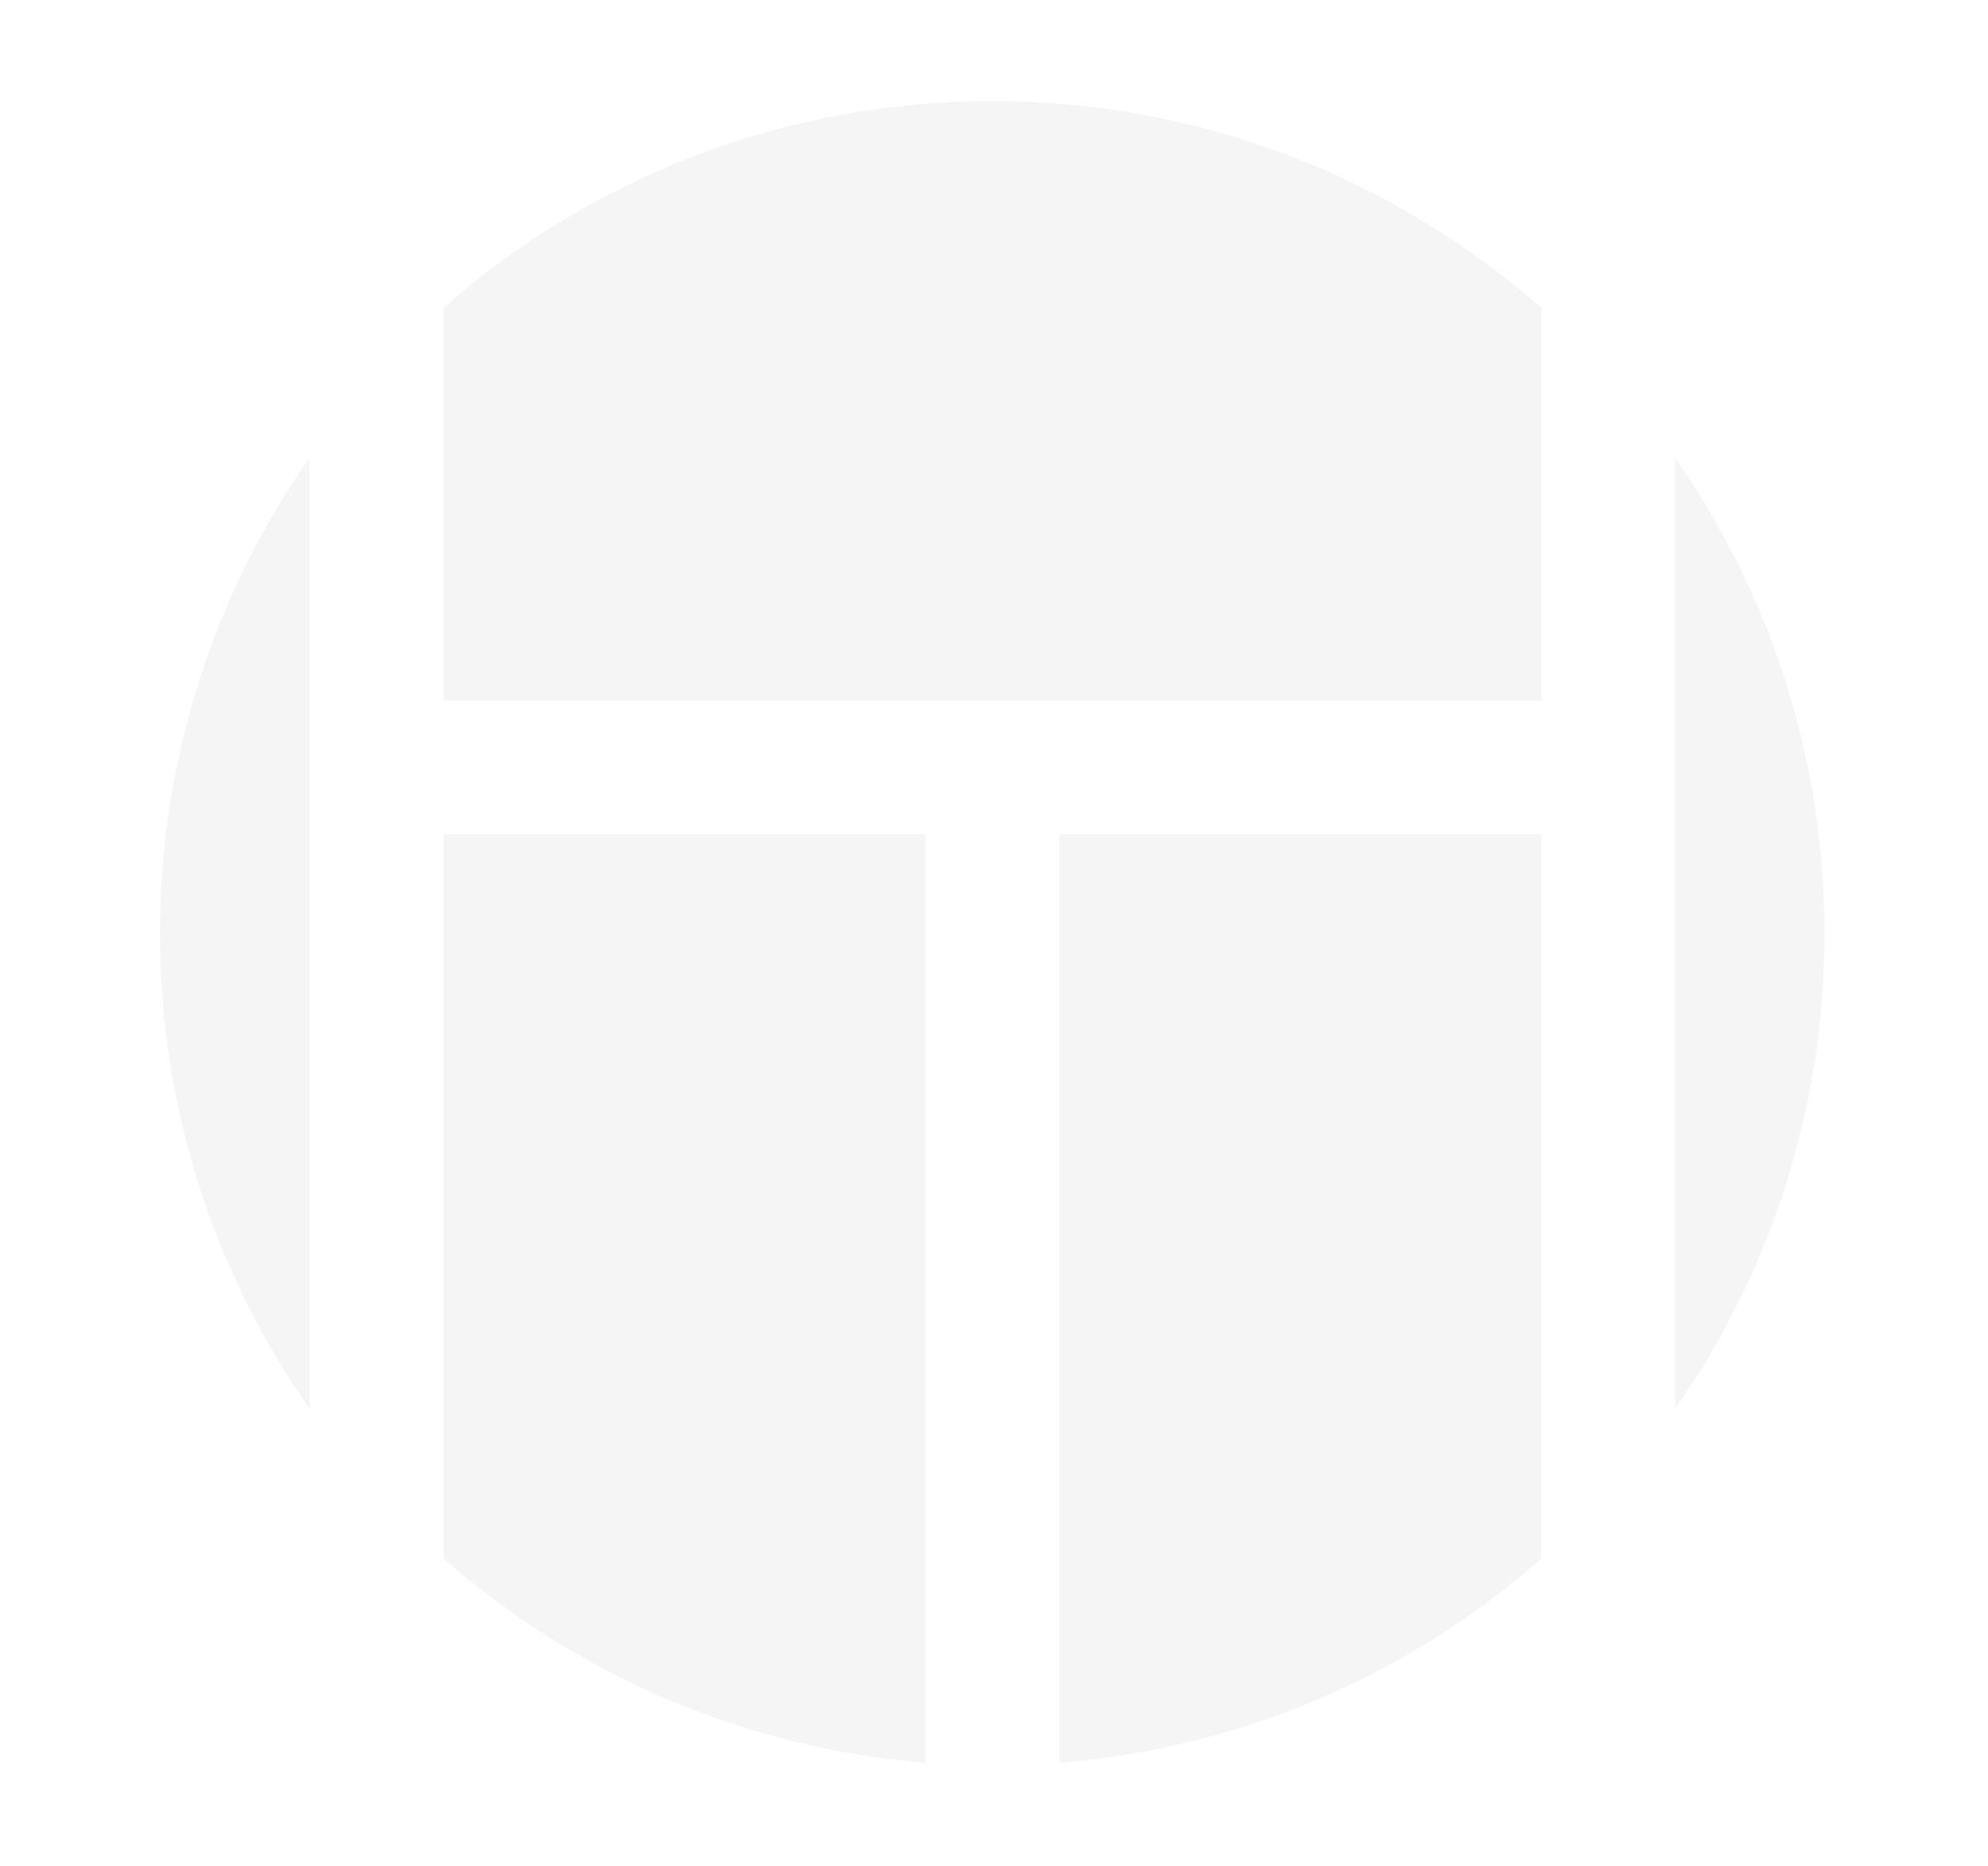
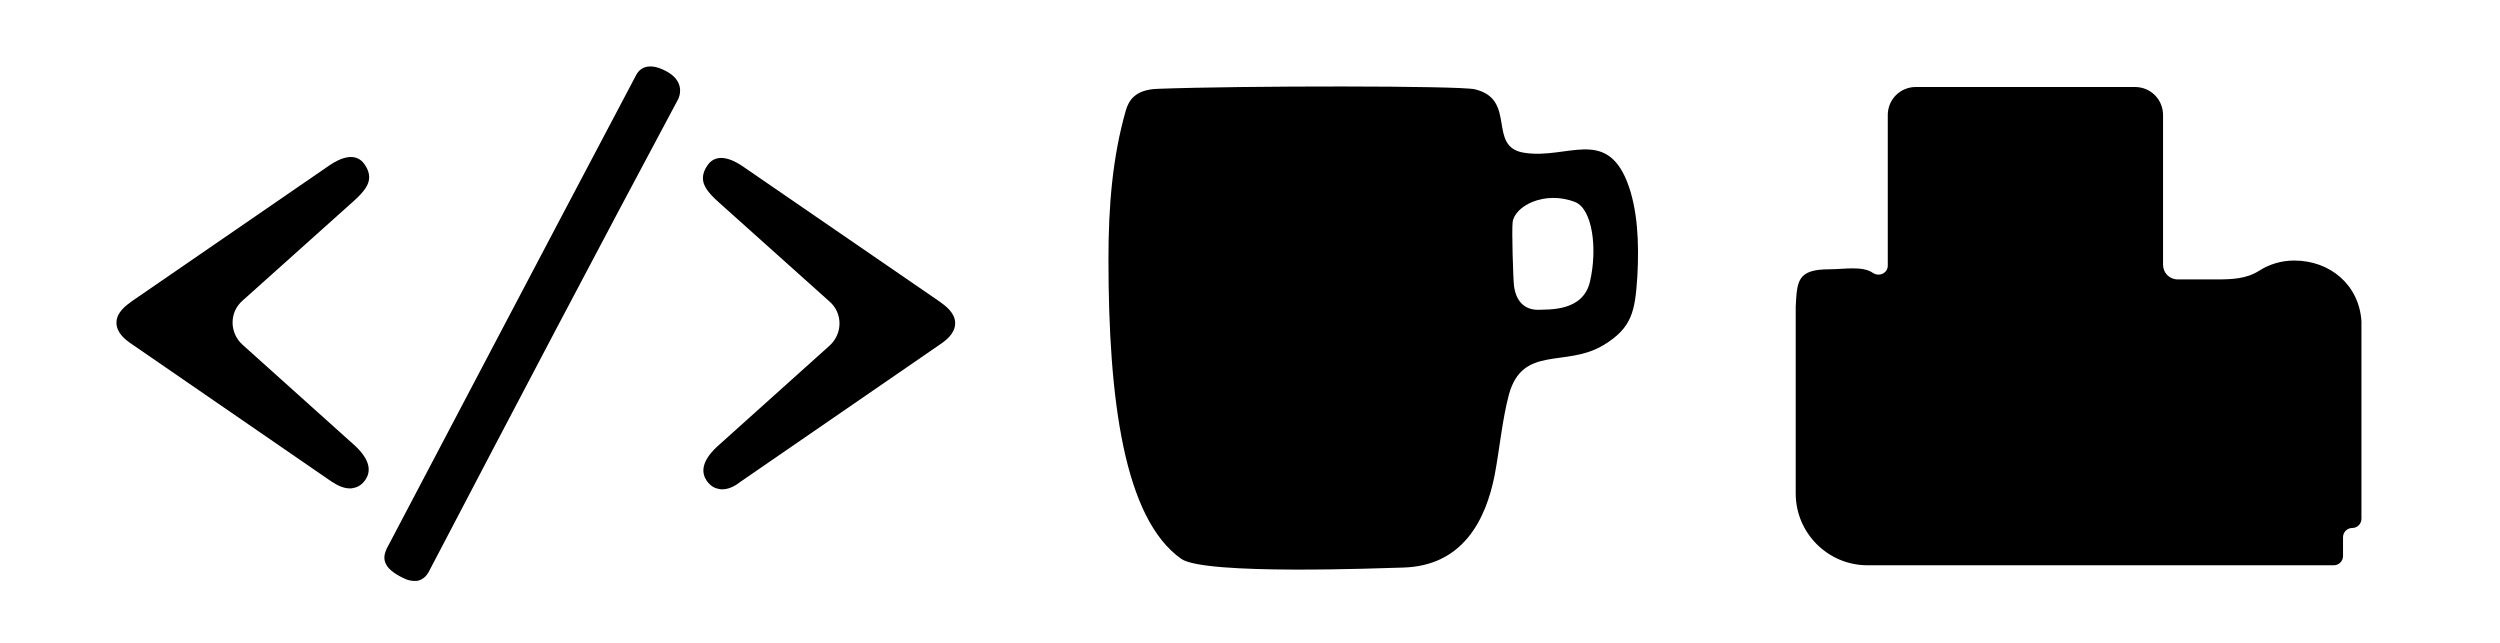
- <svg xmlns="http://www.w3.org/2000/svg" width="100%" height="100%" viewBox="0 0 456 428" version="1.1" xml:space="preserve">
-   <style type="text/css">
-     
-     .element { fill: #f5f5f5; }
-     
-   </style>
-   <path class="element" d="M243,404.4c42.2,-3.4 80.5,-20.4 110.5,-46.8l0,-166.2l-110.5,0l0,213Z" />
-   <path class="element" d="M384.2,105l0,218.3c21.6,-30.9 34.3,-68.6 34.3,-109.1c0,-40.5 -12.7,-78.3 -34.3,-109.2Z" />
-   <path class="element" d="M212.3,191.4l-110.5,0l0,166.2c30,26.3 68.3,43.4 110.5,46.8l0,-213Z" />
-   <path class="element" d="M101.8,160.7l251.7,0l0,-90.1c-33.6,-29.5 -77.6,-47.4 -125.9,-47.4c-48.2,0 -92.3,17.9 -125.9,47.4l0,90.1l0.1,0Z" />
-   <path class="element" d="M71,105c-21.6,30.9 -34.3,68.6 -34.3,109.1c0,40.5 12.7,78.2 34.3,109.1l0,-218.2Z" />
+ <svg xmlns="http://www.w3.org/2000/svg" version="1.1" id="Ebene_1" x="0px" y="0px" viewBox="0 0 543.1 139.5" style="enable-background:new 0 0 543.1 139.5;" xml:space="preserve">
+   <g>
+     <path id="cam" d="M390.1,66.6c0.3-5.5,0.3-8.1,7.3-8.1c3.3,0,7.2-0.8,9.5,0.8c1.4,0.9,3.2,0,3.2-1.6l0-32.7c0-3.4,2.7-6.1,6.1-6.1   h47.6c3.4,0,6.1,2.7,6.1,6.1v32.5c0,1.8,1.4,3.2,3.2,3.2l8.4,0c3.3,0,6.5-0.1,9.3-1.9c2.2-1.4,4.8-2.2,7.6-2.2   c7.8,0,14.1,5.3,14.6,13.2h0v42.9c0,1.1-0.9,2-2,2l0,0c-1.1,0-2,0.9-2,2v4.1c0,1.1-0.9,2-2,2H405.7c-8.6,0-15.6-7-15.6-15.6   L390.1,66.6L390.1,66.6z" />
+     <path id="cup" d="M353.4,39.3c-4.7-11.5-13-4.7-22.2-6.1c-8.3-1.2-1.5-11.6-10.8-13.8c-3.2-0.8-50.4-0.8-69-0.1c-5,0.2-6.2,2.7-6.8,4.6   c-2.9,10.1-3.8,20.7-3.8,32.4c0,30.6,3.4,56.3,15.8,65.1c5.1,3.6,43.9,2,48.1,1.9c13.1-0.3,18.1-10.4,20-20.1   c1.1-5.8,1.6-11.8,3.1-17.5c3-10.8,12.3-5.8,20.5-10.7c6.3-3.8,6.9-7.4,7.4-15C356.1,52.8,355.8,45.3,353.4,39.3z M345.4,61.2   c-1.5,6.5-8.9,6-11.3,6.1c-2.5,0-4.7-1.4-5.2-5.2c-0.2-1.9-0.5-12-0.3-13.8c0.4-3.5,6.9-7,13.6-4.4   C345.9,45.4,347.1,53.9,345.4,61.2z" />
+     <g id="code">
+       <path d="M90,126.2c-1.3,0-2.4-0.6-3.3-1.1c-1.6-0.9-3.2-2.1-3.2-4c0-0.6,0.2-1.2,0.5-1.9c11.8-22.4,30-57.1,54.2-102.9             c0.5-1,2.2-3.1,6.4-0.9c3.9,2,3.2,4.9,2.9,5.7c0,0.1-0.1,0.2-0.1,0.3c-16.8,31.4-35,66-54.3,102.9c-0.5,0.9-1.2,1.5-2.1,1.8             C90.7,126.2,90.3,126.2,90,126.2z" />
+       <path d="M156.9,106.3c-0.3,0-0.5,0-0.8-0.1c-1.1-0.2-1.9-0.8-2.6-1.8c-1-1.5-1.4-3.9,2.2-7.3c0,0,0,0,0,0l24.5-22             c2.9-2.6,2.9-7.1,0-9.6l-24-21.5c-2.6-2.3-3.5-3.8-3.5-5.3c0-0.9,0.3-1.8,1-2.8c0.9-1.3,3-2.9,7.6,0.2l42.8,29.4             c1.4,1,3.4,2.5,3.4,4.7c0,2.2-1.9,3.7-3.4,4.7l-43.3,29.8C159.4,105.8,158.1,106.3,156.9,106.3z M157.4,38.2L157.4,38.2             L157.4,38.2z" />
+       <path d="M76,106.1c0.3,0,0.5,0,0.8-0.1c1.1-0.2,1.9-0.8,2.6-1.8c1-1.5,1.4-3.9-2.2-7.3c0,0,0,0,0,0l-24.5-22             c-2.9-2.6-2.9-7.1,0-9.6l24-21.5c2.6-2.3,3.5-3.8,3.5-5.3c0-0.9-0.3-1.8-1-2.8c-0.9-1.3-3-2.9-7.6,0.2L28.7,65.4             c-1.4,1-3.4,2.5-3.4,4.7c0,2.2,1.9,3.7,3.4,4.7L72,104.6C73.5,105.6,74.8,106.1,76,106.1z M75.4,38L75.4,38L75.4,38z" />
+     </g>
+   </g>
</svg>
